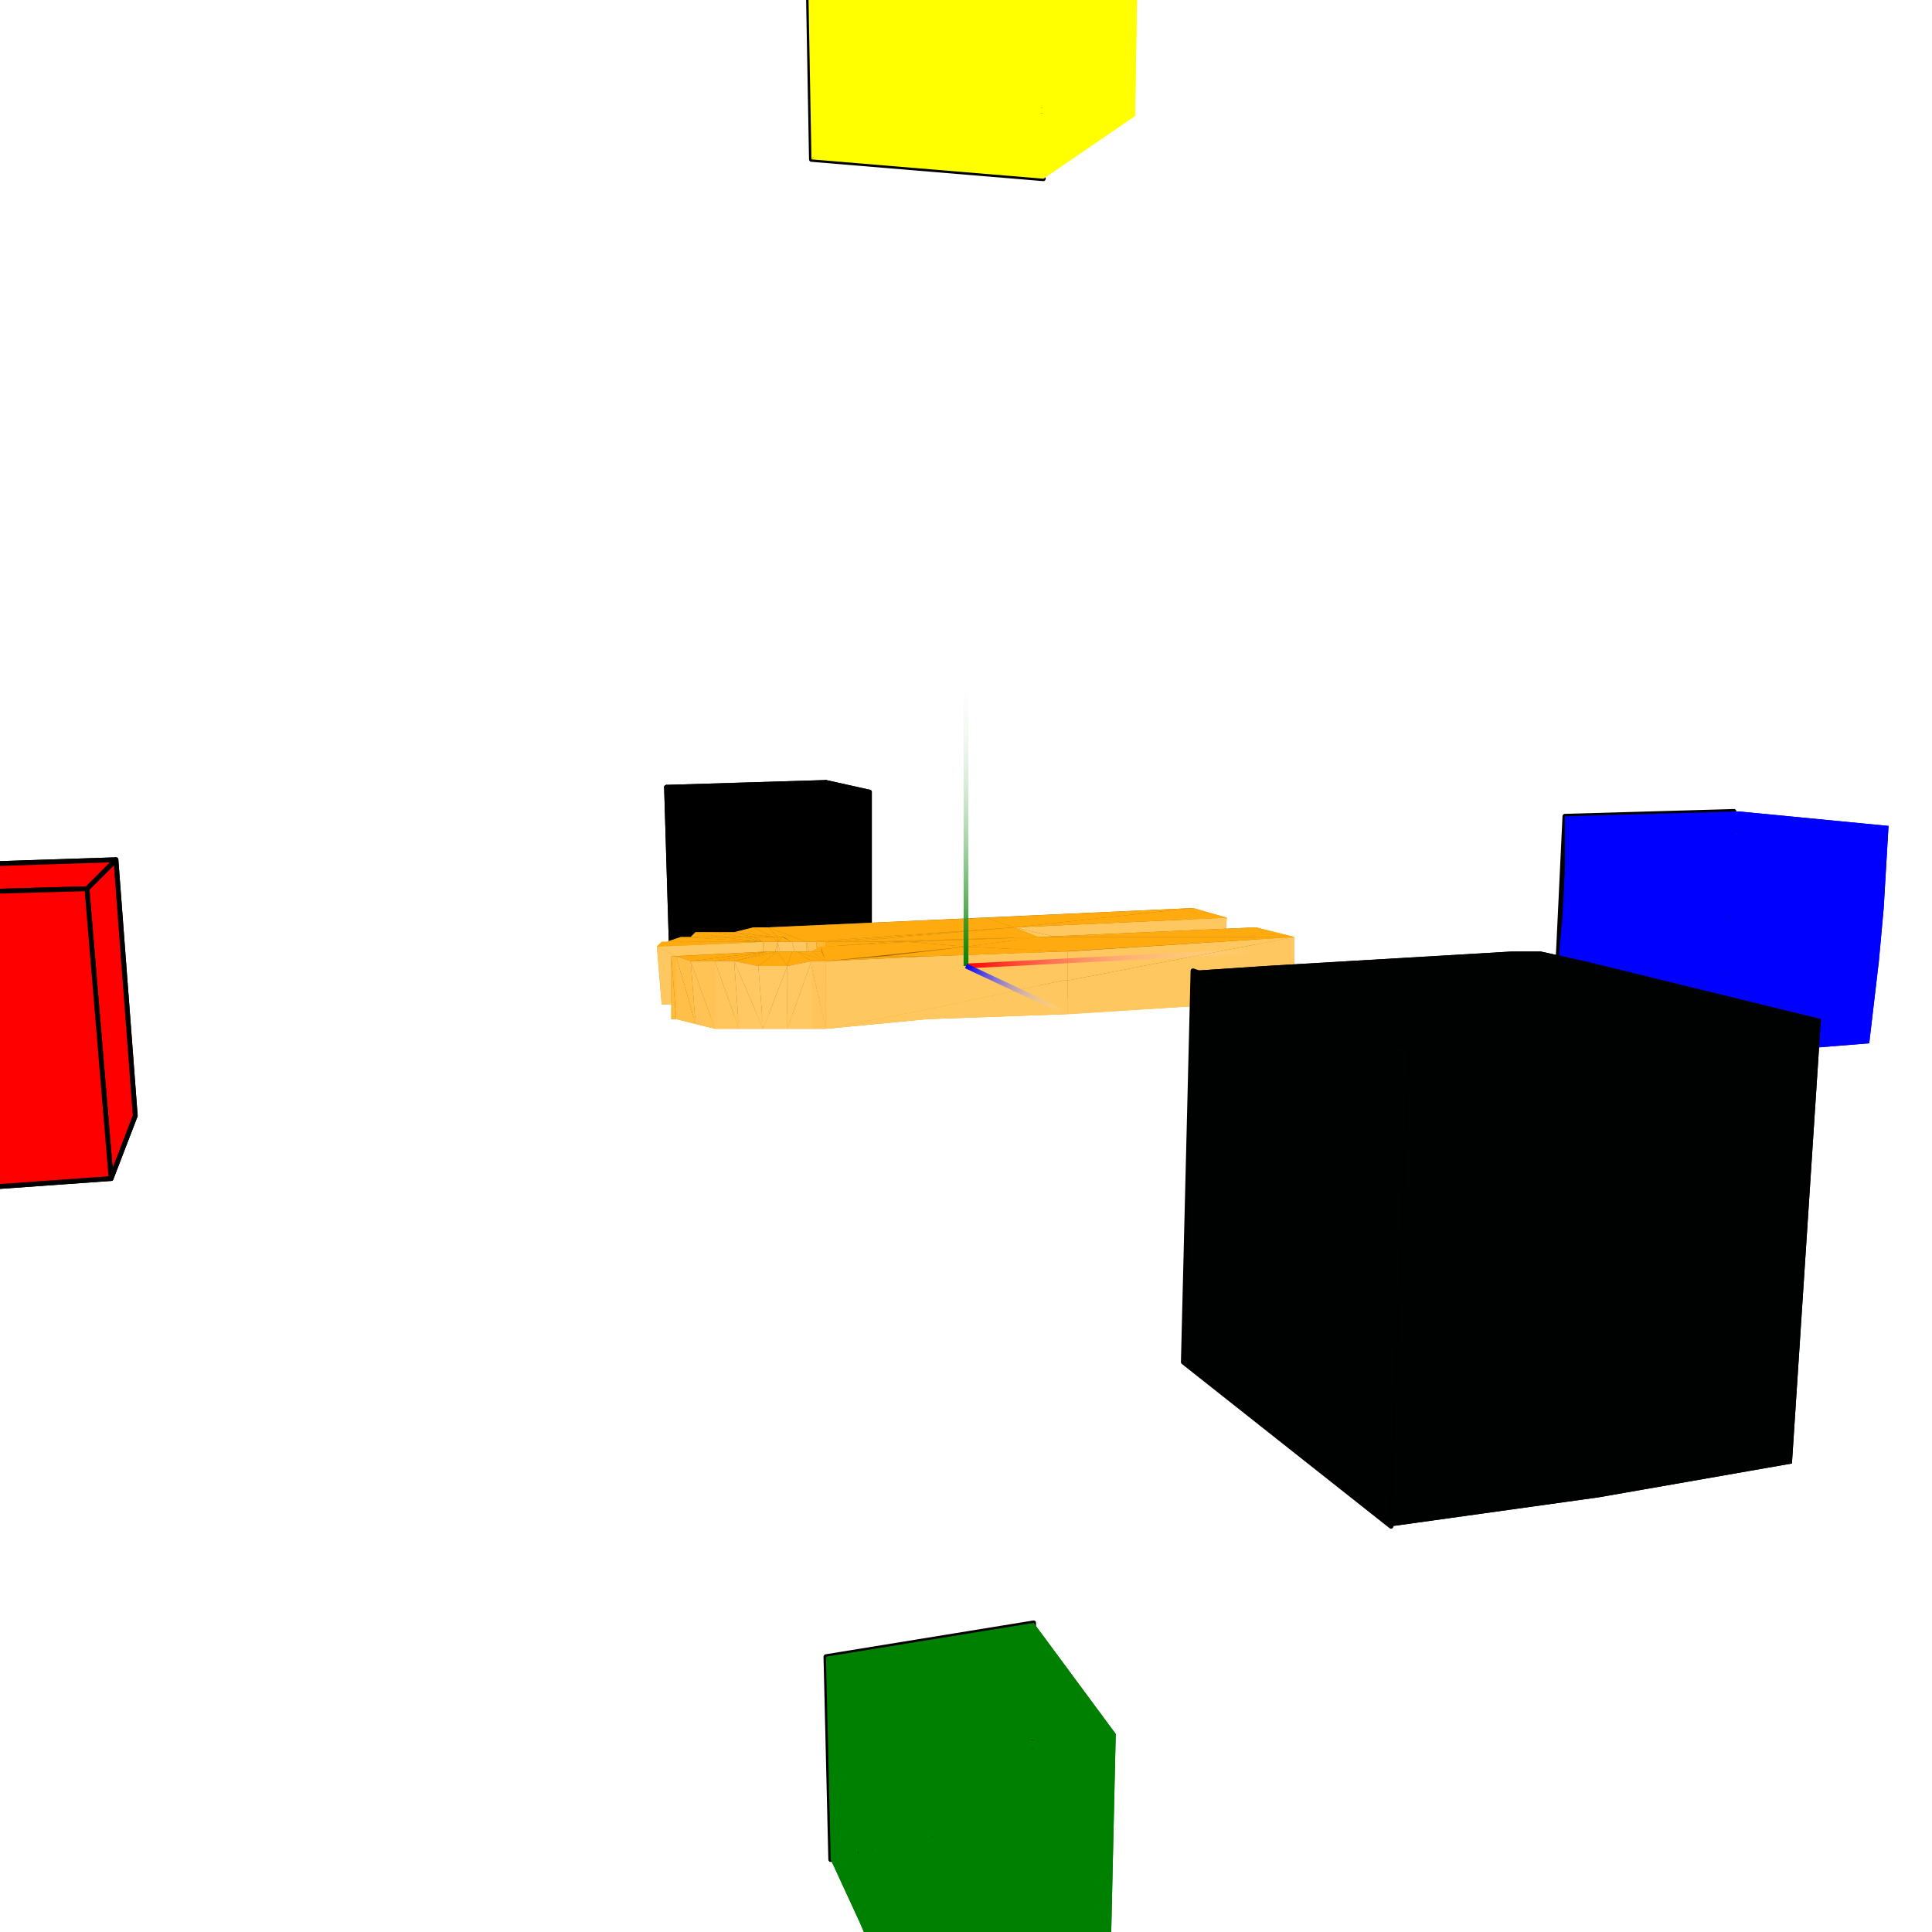
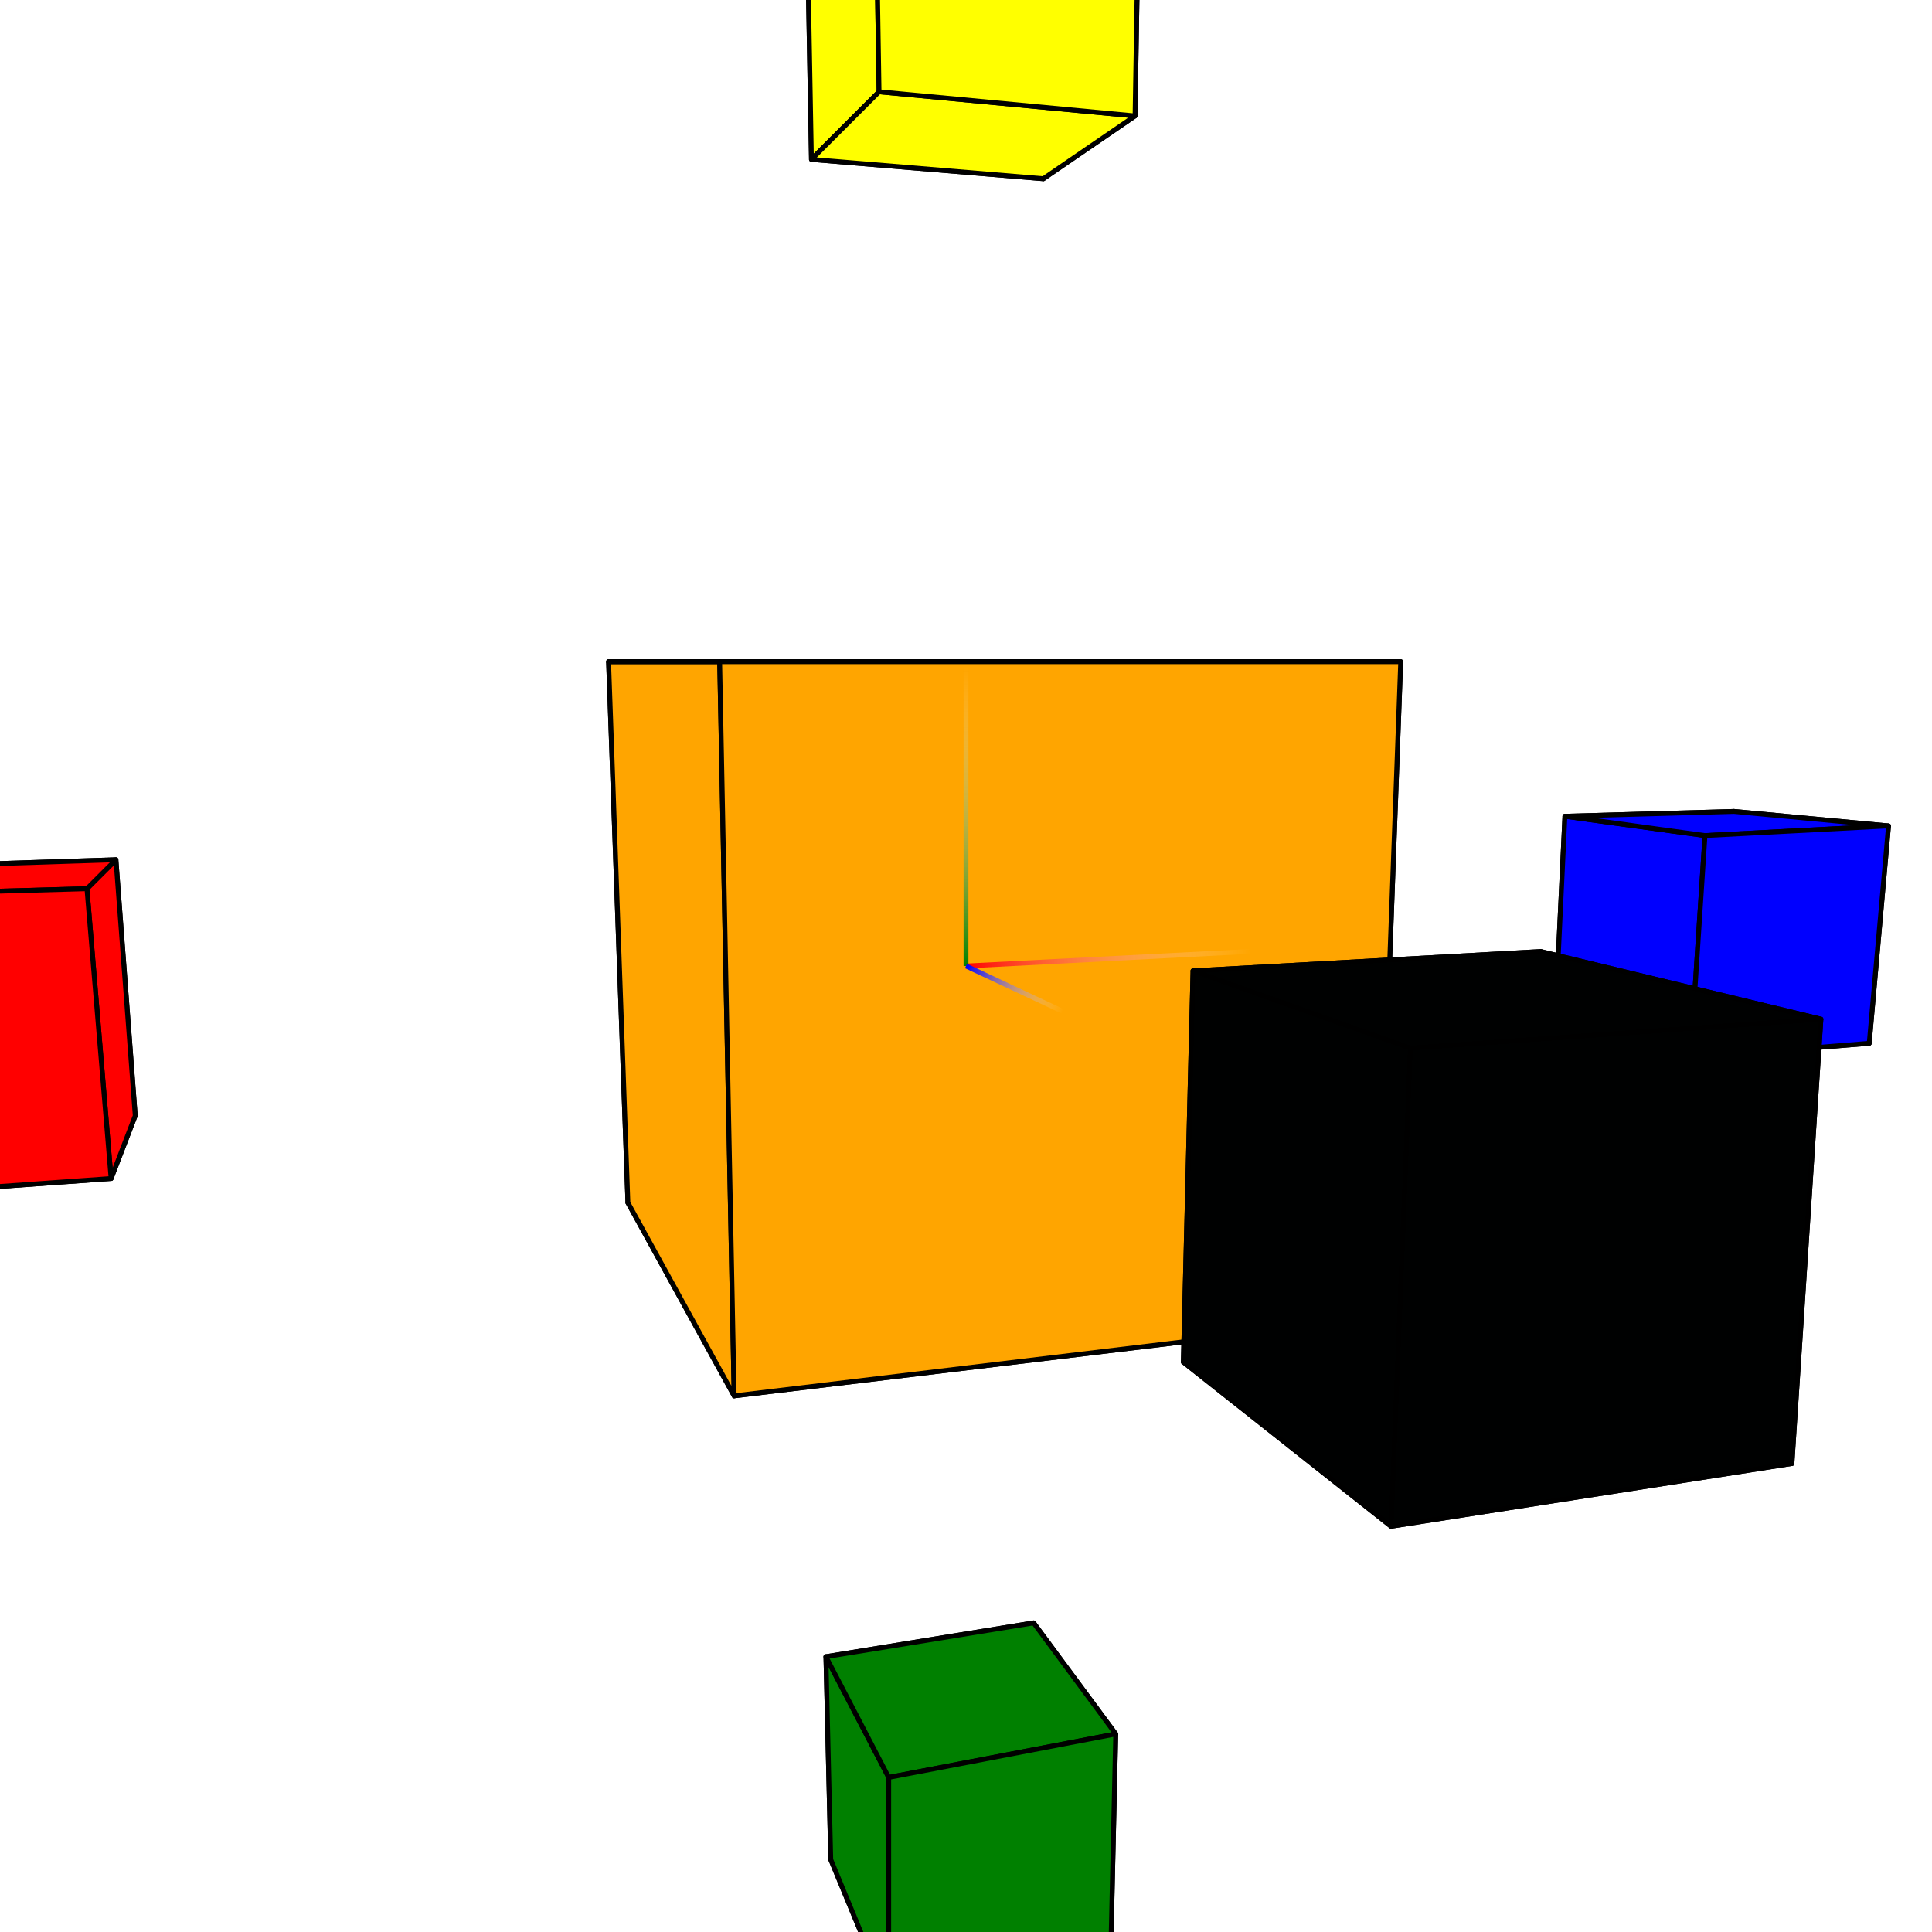
<svg xmlns="http://www.w3.org/2000/svg" width="400" height="400" viewBox="-200 -200 400 400">
-   <rect x="-200" y="-200" width="400" height="400" fill="white" />
+   <rect x="-200" y="-200" width="400" height="400" fill="rgba(255,255,255,1)" />
  <g stroke="#000" stroke-width="1" stroke-linecap="round" stroke-linejoin="round">
    <polygon fill="rgba(1,0,1,1)" points="-61,-4 -28,-5 -29,-38 -62,-37" />
    <polygon fill="rgba(1,0,1,1)" points="-61,-4 -28,-5 -20,0 -55,1" />
    <polygon fill="rgba(1,0,1,1)" points="-28,-5 -29,-38 -20,-36 -20,0" />
    <polygon fill="rgba(1,0,1,1)" points="-61,-4 -62,-37 -56,-35 -55,1" />
    <polygon fill="rgba(1,0,1,1)" points="-62,-37 -29,-38 -20,-36 -56,-35" />
    <polygon fill="rgba(1,0,1,1)" points="-55,1 -56,-35 -20,-36 -20,0" />
-     <polygon fill="yellow" points="-32,-167 16,-163 16,-216 -33,-222" />
-     <polygon fill="green" points="-28,185 14,176 14,136 -29,143" />
-     <polygon fill="blue" points="122,11 157,8 159,-32 124,-31" />
-     <polygon fill="green" stroke="none" points="-28,185 14,176 14,177 -28,185" />
-     <polygon fill="green" stroke="none" points="14,176 14,136 14,136 14,177" />
-     <polygon fill="green" stroke="none" points="-28,185 -29,143 -29,143 -28,185" />
-     <polygon fill="green" stroke="none" points="-29,143 14,136 14,136 -29,143" />
-     <polygon fill="blue" stroke="none" points="122,11 157,8 157,9 122,11" />
-     <polygon fill="blue" stroke="none" points="157,8 159,-32 160,-32 157,9" />
-     <polygon fill="blue" stroke="none" points="122,11 124,-31 124,-31 122,11" />
-     <polygon fill="blue" stroke="none" points="124,-31 159,-32 160,-32 124,-31" />
-     <polygon fill="yellow" stroke="none" points="-33,-222 16,-216 16,-216 -33,-222" />
-     <polygon fill="yellow" stroke="none" points="16,-163 16,-216 16,-216 16,-163" />
-     <polygon fill="yellow" stroke="none" points="-32,-167 -33,-222 -33,-222 -32,-167" />
-     <polygon fill="yellow" stroke="none" points="-32,-167 16,-163 16,-163 -32,-167" />
-     <polygon fill="rgba(159,103,0,1)" stroke="none" points="47,-12 46,-1 -41,-8" />
-     <polygon fill="rgba(159,103,0,1)" stroke="none" points="-41,-8 46,-1 -41,4" />
-     <polygon fill="green" stroke="none" points="14,177 30,203 19,206 -22,198 -28,185" />
-     <polygon fill="green" stroke="none" points="14,136 31,159 30,203 14,177" />
-     <polygon fill="green" stroke="none" points="-29,143 -23,155 -22,198 -28,185" />
-     <polygon fill="green" stroke="none" points="14,136 31,159 19,161 -23,155 -29,143" />
-     <polygon fill="blue" stroke="none" points="157,9 187,16 150,19 122,11" />
-     <polygon fill="blue" stroke="none" points="189,-1 187,16 157,9 158,-7" />
-     <polygon fill="blue" stroke="none" points="151,2 150,19 122,11 123,-5" />
-     <polygon fill="blue" stroke="none" points="150,19 151,2 189,-1 187,16" />
-     <polygon fill="green" stroke="none" points="19,161 31,159 30,203 19,206" />
-     <polygon fill="rgba(239,155,0,1)" stroke="none" points="-21,8 15,7 -16,8" />
-     <polygon fill="blue" stroke="none" points="190,-12 189,-1 158,-7 159,-17" />
-     <polygon fill="blue" stroke="none" points="152,-10 151,2 123,-5 124,-15" />
-     <polygon fill="blue" stroke="none" points="151,2 152,-10 190,-12 189,-1" />
-     <polygon fill="rgba(223,144,0,1)" stroke="none" points="68,7 60,4 60,-8" />
-     <polygon fill="rgba(223,144,0,1)" stroke="none" points="68,7 60,-8 68,-6" />
-     <polygon fill="rgba(239,155,0,1)" stroke="none" points="10,4 -41,4 46,-1" />
-     <polygon fill="rgba(223,144,0,1)" stroke="none" points="54,-10 53,2 46,-1" />
-     <polygon fill="rgba(223,144,0,1)" stroke="none" points="54,-10 46,-1 47,-12" />
-     <polygon fill="rgba(239,155,0,1)" stroke="none" points="68,7 20,10 0,9 15,7" />
-     <polygon fill="rgba(239,155,0,1)" stroke="none" points="60,4 68,7 15,7" />
-     <polygon fill="rgba(239,155,0,1)" stroke="none" points="15,7 -21,8 -25,7 10,4" />
-     <polygon fill="rgba(239,155,0,1)" stroke="none" points="53,2 10,4 46,-1" />
-     <polygon fill="rgba(255,171,16,1)" stroke="none" points="47,-12 4,-10 10,-8 10,-8" />
-     <polygon fill="rgba(255,199,96,1)" stroke="none" points="53,2 10,-8 10,4" />
-     <polygon fill="rgba(255,199,96,1)" stroke="none" points="53,2 54,-10 10,-8" />
-     <polygon fill="rgba(159,103,0,1)" stroke="none" points="15,7 15,-6 60,-8" />
-     <polygon fill="rgba(159,103,0,1)" stroke="none" points="15,7 60,-8 60,4" />
-     <polygon fill="rgba(255,199,96,1)" stroke="none" points="21,3 68,-6 21,-3" />
-     <polygon fill="rgba(255,199,96,1)" stroke="none" points="68,7 68,-6 21,3 21,10" />
-     <polygon fill="rgba(223,144,0,1)" stroke="none" points="10,4 10,-8 15,-6" />
-     <polygon fill="rgba(223,144,0,1)" stroke="none" points="10,4 15,-6 15,7" />
-     <polygon fill="rgba(239,155,0,1)" stroke="none" points="0,9 15,7 0,9" />
-     <polygon fill="rgba(239,155,0,1)" stroke="none" points="-16,8 15,7 -12,8" />
-     <polygon fill="rgba(239,155,0,1)" stroke="none" points="15,7 0,9 -12,8" />
-     <polygon fill="rgba(239,155,0,1)" stroke="none" points="-33,7 10,4 -29,7" />
-     <polygon fill="rgba(239,155,0,1)" stroke="none" points="-29,7 10,4 -25,7" />
-     <polygon fill="rgba(239,155,0,1)" stroke="none" points="-36,7 -41,4 -33,7" />
-     <polygon fill="rgba(239,155,0,1)" stroke="none" points="-36,7 -37,7 -41,4" />
-     <polygon fill="rgba(239,155,0,1)" stroke="none" points="10,4 -33,7 -41,4" />
-     <polygon fill="rgba(239,155,0,1)" stroke="none" points="-41,4 10,4 -41,4" />
-     <polygon fill="rgba(255,171,16,1)" stroke="none" points="4,-10 -41,-8 10,-8 10,-8" />
-     <polygon fill="rgba(255,171,16,1)" stroke="none" points="-41,-8 -33,-5 10,-8" />
-     <polygon fill="rgba(255,171,16,1)" stroke="none" points="15,-6 10,-8 -25,-5 -21,-5" />
-     <polygon fill="rgba(255,171,16,1)" stroke="none" points="-33,-5 -29,-5 10,-8 -33,-5" />
-     <polygon fill="rgba(255,199,96,1)" stroke="none" points="20,3 21,3 21,-3 20,-3" />
-     <polygon fill="rgba(255,199,96,1)" stroke="none" points="21,3 20,3 20,10 21,10" />
-     <polygon fill="rgba(255,171,16,1)" stroke="none" points="-36,-5 -41,-8 -37,-6" />
-     <polygon fill="rgba(255,171,16,1)" stroke="none" points="-25,-5 10,-8 -29,-5" />
-     <polygon fill="rgba(255,176,32,1)" stroke="none" points="-41,4 -41,-8 -41,4" />
-     <polygon fill="rgba(255,176,32,1)" stroke="none" points="-41,4 -41,-8 -41,-8" />
-     <polygon fill="rgba(157,101,0,1)" stroke="none" points="-43,4 -44,-8 -41,-8" />
-     <polygon fill="rgba(157,101,0,1)" stroke="none" points="-43,4 -41,-8 -41,4" />
-     <polygon fill="rgba(163,105,0,1)" stroke="none" points="-44,-8 -43,4 -48,5" />
-     <polygon fill="rgba(163,105,0,1)" stroke="none" points="-44,-8 -48,5 -48,-7" />
-     <polygon fill="rgba(173,112,0,1)" stroke="none" points="-48,5 -52,5 -48,-7" />
-     <polygon fill="rgba(173,112,0,1)" stroke="none" points="-48,-7 -52,5 -52,-7" />
-     <polygon fill="rgba(239,155,0,1)" stroke="none" points="-51,6 -56,6 -51,6" />
-     <polygon fill="rgba(186,120,0,1)" stroke="none" points="-52,5 -56,6 -56,-7" />
-     <polygon fill="rgba(186,120,0,1)" stroke="none" points="-52,5 -56,-7 -52,-7" />
-     <polygon fill="rgba(201,130,0,1)" stroke="none" points="-56,6 -57,6 -57,1" />
-     <polygon fill="rgba(201,130,0,1)" stroke="none" points="-56,6 -57,1 -57,-6 -56,-7" />
-     <polygon fill="rgba(239,155,0,1)" stroke="none" points="-44,7 -48,5 -40,7" />
-     <polygon fill="rgba(239,155,0,1)" stroke="none" points="-52,5 -48,5 -44,7 -46,6" />
-     <polygon fill="rgba(239,155,0,1)" stroke="none" points="-48,5 -43,4 -39,7 -40,7" />
-     <polygon fill="rgba(239,155,0,1)" stroke="none" points="-43,4 -41,4 -39,7 -39,7" />
-     <polygon fill="rgba(239,155,0,1)" stroke="none" points="-37,7 -39,7 -41,4" />
-     <polygon fill="rgba(239,155,0,1)" stroke="none" points="-56,6 -51,6 -57,6" />
-     <polygon fill="rgba(239,155,0,1)" stroke="none" points="-52,5 -46,6 -51,6 -56,6" />
-     <polygon fill="rgba(255,171,16,1)" stroke="none" points="-51,-6 -56,-7 -57,-6" />
-     <polygon fill="rgba(255,171,16,1)" stroke="none" points="-48,-7 -40,-6 -40,-6 -44,-8" />
-     <polygon fill="rgba(255,171,16,1)" stroke="none" points="-41,-8 -44,-8 -40,-6 -39,-6" />
-     <polygon fill="rgba(255,171,16,1)" stroke="none" points="-41,-8 -39,-6 -37,-6" />
-     <polygon fill="rgba(255,171,16,1)" stroke="none" points="-48,-7 -52,-7 -46,-6 -44,-6" />
-     <polygon fill="rgba(255,171,16,1)" stroke="none" points="-52,-7 -56,-7 -51,-6 -46,-6" />
-     <polygon fill="rgba(255,171,16,1)" stroke="none" points="-51,-6 -56,-7 -51,-6" />
-     <polygon fill="rgba(255,171,16,1)" stroke="none" points="-40,-6 -48,-7 -44,-6" />
-     <polygon fill="rgba(255,171,16,1)" stroke="none" points="-33,-5 -41,-8 -36,-5" />
-     <polygon fill="rgba(255,171,16,1)" stroke="none" points="-41,-8 10,-8 -41,-8" />
-     <polygon fill="rgba(255,171,16,1)" stroke="none" points="-16,-5 15,-6 -21,-5" />
-     <polygon fill="rgba(255,171,16,1)" stroke="none" points="-12,-5 15,-6 -16,-5" />
-     <polygon fill="rgba(255,171,16,1)" stroke="none" points="68,-6 15,-6 0,-4 20,-3" />
-     <polygon fill="rgba(255,171,16,1)" stroke="none" points="0,-4 15,-6 0,-4" />
-     <polygon fill="rgba(255,171,16,1)" stroke="none" points="0,-4 15,-6 -12,-5" />
-     <polygon fill="rgba(255,171,16,1)" stroke="none" points="54,-10 47,-12 10,-8" />
-     <polygon fill="rgba(255,171,16,1)" stroke="none" points="68,-6 60,-8 15,-6" />
-     <polygon fill="blue" stroke="none" points="160,-32 191,-29 190,-12 159,-17" />
-     <polygon fill="blue" stroke="none" points="124,-31 153,-27 152,-10 124,-15" />
-     <polygon fill="blue" stroke="none" points="160,-32 191,-29 153,-27 124,-31" />
-     <polygon fill="yellow" stroke="none" points="16,-216 36,-236 23,-238 -26,-232 -33,-222" />
-     <polygon fill="yellow" stroke="none" points="16,-216 36,-236 35,-176 16,-163" />
-     <polygon fill="yellow" stroke="none" points="-33,-222 -26,-232 -26,-174 -32,-167" />
-     <polygon fill="yellow" stroke="none" points="16,-163 35,-176 22,-177 -26,-174 -32,-167" />
-     <polygon fill="blue" stroke="none" points="152,-10 153,-27 191,-29 190,-12" />
-     <polygon fill="yellow" stroke="none" points="23,-238 36,-236 35,-176 22,-177" />
-     <polygon fill="rgba(255,199,97,1)" stroke="none" points="-36,-5 -33,7 -33,-5" />
-     <polygon fill="rgba(255,199,97,1)" stroke="none" points="-36,-5 -36,7 -33,7" />
-     <polygon fill="rgba(239,155,0,1)" stroke="none" points="-42,7 -51,6 -51,6 -42,7" />
-     <polygon fill="rgba(201,130,0,1)" stroke="none" points="-57,6 -59,6 -59,-6 -57,1" />
-     <polygon fill="rgba(201,130,0,1)" stroke="none" points="-57,1 -59,-6 -57,-6" />
-     <polygon fill="rgba(219,142,0,1)" stroke="none" points="-61,7 -62,-5 -59,-6" />
-     <polygon fill="rgba(219,142,0,1)" stroke="none" points="-61,7 -59,-6 -59,6" />
-     <polygon fill="rgba(238,154,0,1)" stroke="none" points="-63,8 -63,-5 -62,-5" />
-     <polygon fill="rgba(238,154,0,1)" stroke="none" points="-63,8 -62,-5 -61,7" />
-     <polygon fill="rgba(255,166,3,1)" stroke="none" points="-63,8 -63,8 -63,-5" />
-     <polygon fill="rgba(255,166,3,1)" stroke="none" points="-64,-4 -63,-5 -63,8" />
-     <polygon fill="rgba(239,155,0,1)" stroke="none" points="-63,8 -63,8 -42,7 -42,7" />
-     <polygon fill="rgba(239,155,0,1)" stroke="none" points="-39,7 -42,7 -44,7 -40,7" />
-     <polygon fill="rgba(239,155,0,1)" stroke="none" points="-44,7 -42,7 -46,6" />
-     <polygon fill="rgba(239,155,0,1)" stroke="none" points="-39,7 -39,7 -40,7" />
-     <polygon fill="rgba(239,155,0,1)" stroke="none" points="-39,7 -39,7 -39,7" />
-     <polygon fill="rgba(239,155,0,1)" stroke="none" points="-39,7 -39,7 -39,7 -37,7" />
-     <polygon fill="rgba(239,155,0,1)" stroke="none" points="-63,8 -61,7 -42,7 -42,7" />
-     <polygon fill="rgba(239,155,0,1)" stroke="none" points="-59,6 -42,7 -42,7 -61,7" />
-     <polygon fill="rgba(239,155,0,1)" stroke="none" points="-51,6 -42,7 -42,7 -59,6 -57,6" />
-     <polygon fill="rgba(239,155,0,1)" stroke="none" points="-46,6 -42,7 -51,6" />
-     <polygon fill="rgba(255,196,88,1)" stroke="none" points="-42,7 -39,7 -39,-5" />
-     <polygon fill="rgba(255,171,16,1)" stroke="none" points="-62,-5 -42,-5 -42,-5 -59,-6" />
-     <polygon fill="rgba(255,171,16,1)" stroke="none" points="-59,-6 -42,-5 -42,-5 -51,-6 -57,-6" />
-     <polygon fill="rgba(255,171,16,1)" stroke="none" points="-64,-4 -42,-5 -42,-5 -63,-5" />
-     <polygon fill="rgba(255,171,16,1)" stroke="none" points="-40,-6 -39,-5 -40,-6" />
-     <polygon fill="rgba(255,171,16,1)" stroke="none" points="-40,-6 -39,-5 -39,-6" />
-     <polygon fill="rgba(255,171,16,1)" stroke="none" points="-38,-6 -39,-6 -39,-5 -39,-5" />
-     <polygon fill="rgba(255,171,16,1)" stroke="none" points="-46,-6 -42,-5 -44,-6" />
-     <polygon fill="rgba(255,171,16,1)" stroke="none" points="-51,-6 -42,-5 -46,-6" />
-     <polygon fill="rgba(255,171,16,1)" stroke="none" points="-42,-5 -51,-6 -51,-6 -42,-5" />
-     <polygon fill="rgba(255,171,16,1)" stroke="none" points="-63,-5 -42,-5 -42,-5 -62,-5" />
-     <polygon fill="rgba(255,199,96,1)" stroke="none" points="-64,-4 -63,8 -42,7 -42,7" />
-     <polygon fill="rgba(255,171,16,1)" stroke="none" points="-39,-5 -40,-6 -44,-6 -42,-5" />
-     <polygon fill="rgba(255,199,96,1)" stroke="none" points="-64,-4 -42,7 -42,-5" />
-     <polygon fill="rgba(255,196,88,1)" stroke="none" points="-42,-5 -42,7 -39,-5" />
-     <polygon fill="rgba(239,155,0,1)" stroke="none" points="-42,7 -42,7 -42,7" />
-     <polygon fill="rgba(239,155,0,1)" stroke="none" points="-42,7 -42,7 -42,7" />
-     <polygon fill="rgba(239,155,0,1)" stroke="none" points="-42,7 -42,7 -42,7" />
-     <polygon fill="rgba(239,155,0,1)" stroke="none" points="-42,7 -42,7 -42,7" />
-     <polygon fill="rgba(239,155,0,1)" stroke="none" points="-42,7 -42,7 -42,7" />
-     <polygon fill="rgba(255,171,16,1)" stroke="none" points="-42,-5 -42,-5 -42,-5" />
-     <polygon fill="rgba(255,171,16,1)" stroke="none" points="-42,-5 -42,-5 -42,-5" />
-     <polygon fill="rgba(255,171,16,1)" stroke="none" points="-42,-5 -42,-5 -42,-5" />
-     <polygon fill="rgba(255,171,16,1)" stroke="none" points="-42,-5 -42,-5 -42,-5" />
-     <polygon fill="rgba(255,171,16,1)" stroke="none" points="-42,-5 -42,-5 -42,-5" />
-     <polygon fill="rgba(255,199,96,1)" stroke="none" points="-42,7 -42,7 -42,7" />
-     <polygon fill="rgba(255,199,96,1)" stroke="none" points="-42,7 -42,7 -42,-5 -42,-5" />
-     <polygon fill="rgba(255,187,62,1)" stroke="none" points="-42,-5 -42,7 -42,-5" />
-     <polygon fill="rgba(255,187,62,1)" stroke="none" points="-42,-5 -42,7 -42,7" />
-     <polygon fill="green" stroke="none" points="-19,205 -22,198 4,203" />
-     <polygon fill="green" stroke="none" points="-23,155 -20,161 -19,205 -22,198" />
-     <polygon fill="green" stroke="none" points="-20,161 -23,155 4,159" />
-     <polygon fill="rgba(239,155,0,1)" stroke="none" points="-29,8 -29,8 -21,8 -16,8" />
-     <polygon fill="rgba(239,155,0,1)" stroke="none" points="-36,7 -39,7 -39,7 -37,7" />
-     <polygon fill="rgba(255,200,100,1)" stroke="none" points="-36,-5 -39,-5 -36,7" />
-     <polygon fill="rgba(255,200,100,1)" stroke="none" points="-39,7 -36,7 -39,-5" />
-     <polygon fill="rgba(239,155,0,1)" stroke="none" points="-3,9 0,9 4,9" />
-     <polygon fill="rgba(239,155,0,1)" stroke="none" points="-21,8 -29,8 -25,7" />
-     <polygon fill="rgba(239,155,0,1)" stroke="none" points="-3,9 0,9 0,9 -3,9" />
-     <polygon fill="rgba(239,155,0,1)" stroke="none" points="-29,8 -16,8 -12,8 -30,9" />
-     <polygon fill="rgba(239,155,0,1)" stroke="none" points="0,9 -3,9 -30,10 -30,9 -12,8" />
-     <polygon fill="rgba(239,155,0,1)" stroke="none" points="-33,7 -29,7 -30,7" />
-     <polygon fill="rgba(239,155,0,1)" stroke="none" points="-30,7 -29,7 -25,7 -29,8" />
-     <polygon fill="rgba(239,155,0,1)" stroke="none" points="-32,9 -32,10 -35,10 -35,10" />
-     <polygon fill="rgba(239,155,0,1)" stroke="none" points="-32,9 -30,9 -30,10 -32,10" />
-     <polygon fill="rgba(255,169,13,1)" stroke="none" points="-29,-5 -29,8 -29,-4" />
-     <polygon fill="rgba(255,169,13,1)" stroke="none" points="-29,-5 -29,8 -29,8" />
-     <polygon fill="rgba(255,183,50,1)" stroke="none" points="-31,-5 -29,8 -29,-5" />
-     <polygon fill="rgba(255,183,50,1)" stroke="none" points="-31,-5 -30,7 -29,8" />
-     <polygon fill="rgba(255,193,80,1)" stroke="none" points="-33,-5 -30,7 -31,-5" />
-     <polygon fill="rgba(255,193,80,1)" stroke="none" points="-33,-5 -33,7 -30,7" />
-     <polygon fill="rgba(228,148,0,1)" stroke="none" points="-29,-4 -29,8 -30,9" />
-     <polygon fill="rgba(228,148,0,1)" stroke="none" points="-29,-4 -30,9 -30,-4" />
-     <polygon fill="rgba(193,125,0,1)" stroke="none" points="-30,-4 -30,9 -32,9" />
-     <polygon fill="rgba(193,125,0,1)" stroke="none" points="-30,-4 -32,9 -32,-3" />
-     <polygon fill="rgba(167,108,0,1)" stroke="none" points="-32,-3 -32,9 -35,10" />
-     <polygon fill="rgba(167,108,0,1)" stroke="none" points="-32,-3 -35,10 -35,-3" />
-     <polygon fill="rgba(255,171,16,1)" stroke="none" points="-25,-5 -29,-5 -21,-5" />
-     <polygon fill="rgba(255,171,16,1)" stroke="none" points="-33,-5 -31,-5 -29,-5 -33,-5" />
-     <polygon fill="rgba(255,171,16,1)" stroke="none" points="-36,-5 -38,-6 -39,-5 -39,-5" />
-     <polygon fill="rgba(255,171,16,1)" stroke="none" points="-31,-5 -29,-5 -25,-5 -29,-5" />
-     <polygon fill="rgba(255,171,16,1)" stroke="none" points="-29,-5 -29,-4 -16,-5 -21,-5" />
-     <polygon fill="rgba(255,171,16,1)" stroke="none" points="-32,-3 -32,-3 -30,-3 -30,-4" />
-     <polygon fill="rgba(255,171,16,1)" stroke="none" points="-29,-4 -30,-4 -12,-5 -16,-5" />
-     <polygon fill="rgba(155,100,0,1)" stroke="none" points="-39,10 -39,-3 -35,-3" />
-     <polygon fill="rgba(239,155,0,1)" stroke="none" points="-39,10 -39,10 -35,10 -35,10" />
-     <polygon fill="green" stroke="none" points="19,206 -7,212 -17,210 -19,205 4,203" />
-     <polygon fill="green" stroke="none" points="-20,161 -18,165 -17,210 -19,205" />
-     <polygon fill="green" stroke="none" points="19,161 -7,166 -18,165 -20,161 4,159" />
-     <polygon fill="green" stroke="none" points="-7,166 19,161 19,206 -7,212" />
-     <polygon fill="rgba(239,155,0,1)" stroke="none" points="20,10 -8,11 -17,11 -3,9 4,9" />
-     <polygon fill="rgba(239,155,0,1)" stroke="none" points="-17,11 -3,9 -3,9 -17,11" />
-     <polygon fill="rgba(239,155,0,1)" stroke="none" points="-3,9 -17,11 -30,10 -30,10" />
-     <polygon fill="rgba(239,155,0,1)" stroke="none" points="-32,10 -32,10 -35,10 -35,10 -35,10" />
-     <polygon fill="rgba(239,155,0,1)" stroke="none" points="-30,10 -30,10 -32,10 -32,10" />
-     <polygon fill="rgba(239,155,0,1)" stroke="none" points="-35,10 -35,10 -35,10" />
-     <polygon fill="rgba(239,155,0,1)" stroke="none" points="-35,10 -35,10 -35,10" />
-     <polygon fill="rgba(155,100,0,1)" stroke="none" points="-35,-3 -35,10 -39,10" />
-     <polygon fill="rgba(255,199,96,1)" stroke="none" points="-8,9 20,3 20,-3 -8,-2" />
-     <polygon fill="rgba(255,199,96,1)" stroke="none" points="20,3 -8,9 -8,11 20,10" />
-     <polygon fill="rgba(255,171,16,1)" stroke="none" points="-35,-3 -35,-3 -36,-3" />
-     <polygon fill="rgba(255,171,16,1)" stroke="none" points="-32,-3 -32,-3 -30,-3 -30,-3" />
-     <polygon fill="rgba(255,171,16,1)" stroke="none" points="0,-4 -17,-2 -8,-2 20,-3" />
-     <polygon fill="rgba(255,171,16,1)" stroke="none" points="-17,-2 0,-4 0,-4 -17,-2" />
-     <polygon fill="rgba(255,171,16,1)" stroke="none" points="-32,-3 -35,-3 -35,-3 -32,-3" />
-     <polygon fill="rgba(255,171,16,1)" stroke="none" points="-35,-3 -35,-3 -35,-3" />
-     <polygon fill="rgba(255,171,16,1)" stroke="none" points="-35,-3 -39,-3 -36,-3" />
-     <polygon fill="rgba(158,102,0,1)" stroke="none" points="-39,-3 -39,10 -41,10" />
-     <polygon fill="rgba(158,102,0,1)" stroke="none" points="-39,-3 -41,10 -41,-3" />
-     <polygon fill="rgba(159,103,0,1)" stroke="none" points="-41,10 -61,11 -41,-3" />
-     <polygon fill="rgba(159,103,0,1)" stroke="none" points="-61,-2 -41,-3 -61,11" />
-     <polygon fill="green" stroke="none" points="-7,212 -16,214 -17,210" />
-     <polygon fill="green" stroke="none" points="-18,165 -16,168 -16,214 -17,210" />
-     <polygon fill="green" stroke="none" points="-7,166 -16,168 -18,165" />
-     <polygon fill="green" stroke="none" points="-16,214 -16,168 -7,166 -7,212" />
-     <polygon fill="rgba(239,155,0,1)" stroke="none" points="-42,13 -47,13 -39,10" />
-     <polygon fill="rgba(239,155,0,1)" stroke="none" points="-42,13 -39,10 -37,13" />
-     <polygon fill="rgba(239,155,0,1)" stroke="none" points="-39,10 -39,10 -35,10 -37,13" />
-     <polygon fill="rgba(239,155,0,1)" stroke="none" points="-41,10 -39,10 -47,13" />
-     <polygon fill="rgba(239,155,0,1)" stroke="none" points="-52,13 -41,10 -47,13" />
-     <polygon fill="rgba(239,155,0,1)" stroke="none" points="-52,13 -56,12 -41,10" />
-     <polygon fill="rgba(239,155,0,1)" stroke="none" points="-60,11 -41,10 -56,12" />
-     <polygon fill="rgba(239,155,0,1)" stroke="none" points="-61,11 -41,10 -60,11" />
-     <polygon fill="rgba(239,155,0,1)" stroke="none" points="-8,11 -29,13 -17,11" />
-     <polygon fill="rgba(239,155,0,1)" stroke="none" points="-29,13 -17,11 -17,11 -29,13" />
-     <polygon fill="rgba(239,155,0,1)" stroke="none" points="-17,11 -29,13 -30,10" />
-     <polygon fill="rgba(239,155,0,1)" stroke="none" points="-32,10 -29,13 -35,10" />
-     <polygon fill="rgba(239,155,0,1)" stroke="none" points="-30,10 -29,13 -32,10" />
-     <polygon fill="rgba(239,155,0,1)" stroke="none" points="-29,13 -32,13 -35,10 -35,10" />
-     <polygon fill="rgba(239,155,0,1)" stroke="none" points="-37,13 -35,10 -35,10 -32,13" />
-     <polygon fill="rgba(255,176,32,1)" stroke="none" points="-29,13 -29,-1 -29,13" />
-     <polygon fill="rgba(255,176,32,1)" stroke="none" points="-29,13 -29,-1 -29,-1" />
-     <polygon fill="rgba(255,197,92,1)" stroke="none" points="-32,0 -29,13 -29,-1 -32,-1" />
-     <polygon fill="rgba(255,197,92,1)" stroke="none" points="-29,13 -32,0 -32,13" />
-     <polygon fill="rgba(255,199,96,1)" stroke="none" points="-29,-1 -29,13 -8,9 -8,-2" />
-     <polygon fill="rgba(255,199,96,1)" stroke="none" points="-8,9 -29,13 -8,11" />
-     <polygon fill="rgba(255,197,92,1)" stroke="none" points="-32,-1 -32,0 -32,-1" />
-     <polygon fill="rgba(255,197,92,1)" stroke="none" points="-32,0 -32,-1 -32,13 -32,13" />
-     <polygon fill="rgba(255,200,98,1)" stroke="none" points="-32,13 -32,-1 -37,13" />
-     <polygon fill="rgba(255,171,16,1)" stroke="none" points="-43,0 -39,-3 -48,-1" />
-     <polygon fill="rgba(255,171,16,1)" stroke="none" points="-41,-3 -52,-1 -48,-1" />
-     <polygon fill="rgba(255,171,16,1)" stroke="none" points="-41,-3 -57,-1 -52,-1" />
-     <polygon fill="rgba(255,171,16,1)" stroke="none" points="-41,-3 -60,-2 -57,-1" />
-     <polygon fill="rgba(255,171,16,1)" stroke="none" points="-41,-3 -61,-2 -60,-2" />
-     <polygon fill="rgba(255,171,16,1)" stroke="none" points="-32,-1 -35,-3 -36,-3 -37,0" />
-     <polygon fill="rgba(255,171,16,1)" stroke="none" points="-43,0 -37,0 -39,-3" />
-     <polygon fill="rgba(255,171,16,1)" stroke="none" points="-41,-3 -48,-1 -39,-3" />
-     <polygon fill="rgba(255,171,16,1)" stroke="none" points="-32,-3 -29,-1 -30,-3" />
-     <polygon fill="rgba(255,171,16,1)" stroke="none" points="-17,-2 -29,-1 -8,-2" />
-     <polygon fill="rgba(255,171,16,1)" stroke="none" points="-29,-1 -29,-1 -17,-2 -17,-2" />
-     <polygon fill="rgba(255,171,16,1)" stroke="none" points="-35,-3 -29,-1 -32,-3" />
-     <polygon fill="rgba(255,171,16,1)" stroke="none" points="-32,-1 -29,-1 -35,-3 -35,-3" />
-     <polygon fill="rgba(255,171,16,1)" stroke="none" points="-39,-3 -37,0 -36,-3" />
-     <polygon fill="rgba(255,200,98,1)" stroke="none" points="-32,-1 -37,0 -37,13" />
-     <polygon fill="rgba(255,201,101,1)" stroke="none" points="-37,13 -37,0 -42,13" />
-     <polygon fill="rgba(255,201,101,1)" stroke="none" points="-43,0 -42,13 -37,0" />
-     <polygon fill="rgba(255,200,99,1)" stroke="none" points="-42,13 -48,-1 -47,13" />
-     <polygon fill="rgba(255,200,99,1)" stroke="none" points="-42,13 -43,0 -48,-1" />
-     <polygon fill="rgba(255,171,16,1)" stroke="none" points="-30,-4 -29,-1 0,-4 -12,-5" />
-     <polygon fill="yellow" stroke="none" points="23,-238 -19,-244 -26,-232" />
-     <polygon fill="yellow" stroke="none" points="-26,-232 -19,-244 -18,-181 -26,-174" />
-     <polygon fill="yellow" stroke="none" points="22,-177 -18,-181 -26,-174" />
-     <polygon fill="yellow" stroke="none" points="-18,-181 -19,-244 23,-238 22,-177" />
-     <polygon fill="rgba(255,198,94,1)" stroke="none" points="-47,13 -52,-1 -52,13" />
-     <polygon fill="rgba(255,198,94,1)" stroke="none" points="-47,13 -48,-1 -52,-1" />
-     <polygon fill="rgba(255,195,85,1)" stroke="none" points="-52,13 -57,-1 -56,12" />
-     <polygon fill="rgba(255,195,85,1)" stroke="none" points="-52,13 -52,-1 -57,-1" />
-     <polygon fill="rgba(0,1,1,1)" stroke="none" points="109,74 116,73 119,-3 113,-3" />
-     <polygon fill="rgba(0,1,1,1)" stroke="none" points="109,74 116,73 124,78" />
-     <polygon fill="rgba(0,1,1,1)" stroke="none" points="116,73 119,-3 128,-1 124,78" />
-     <polygon fill="rgba(0,1,1,1)" stroke="none" points="113,-3 119,-3 128,-1" />
-     <polygon fill="rgba(255,191,73,1)" stroke="none" points="-56,12 -60,-2 -60,11" />
-     <polygon fill="rgba(255,191,73,1)" stroke="none" points="-56,12 -57,-1 -60,-2" />
-     <polygon fill="rgba(0,1,1,1)" stroke="none" points="60,80 109,74 113,-3 62,0" />
-     <polygon fill="rgba(0,1,1,1)" stroke="none" points="60,80 109,74 124,78 171,103 131,110" />
-     <polygon fill="rgba(0,1,1,1)" stroke="none" points="128,-1 177,11 171,103 124,78" />
-     <polygon fill="rgba(0,1,1,1)" stroke="none" points="62,0 113,-3 128,-1 177,11 136,14" />
-     <polygon fill="rgba(0,1,1,1)" stroke="none" points="136,14 177,11 171,103 131,110" />
-     <polygon fill="rgba(255,186,58,1)" stroke="none" points="-60,11 -61,-2 -61,11" />
-     <polygon fill="rgba(255,186,58,1)" stroke="none" points="-60,11 -60,-2 -61,-2" />
-     <polygon fill="red" points="-232,35 -172,31 -176,-22 -237,-20" />
-     <polygon fill="red" points="-232,35 -172,31 -177,44 -247,49" />
-     <polygon fill="red" points="-232,35 -237,-20 -253,-14 -247,49" />
-     <polygon fill="red" points="-172,31 -176,-22 -182,-16 -177,44" />
-     <polygon fill="red" points="-237,-20 -176,-22 -182,-16 -253,-14" />
-     <polygon fill="red" points="-247,49 -253,-14 -182,-16 -177,44" />
-     <polygon fill="rgba(0,1,1,1)" stroke="none" points="45,82 60,80 62,0 47,1" />
-     <polygon fill="rgba(0,1,1,1)" stroke="none" points="45,82 60,80 131,110 88,116" />
+     <polygon fill="rgba(255,165,0,1)" points="-70,49 32,40 34,-63 -74,-63" />
+     <polygon fill="rgba(0,128,0,1)" points="-28,185 14,176 14,136 -29,143" />
+     <polygon fill="rgba(0,128,0,1)" points="-28,185 14,176 30,203 -16,214" />
+     <polygon fill="rgba(0,128,0,1)" points="14,176 14,136 31,159 30,203" />
+     <polygon fill="rgba(0,128,0,1)" points="-28,185 -29,143 -16,168 -16,214" />
+     <polygon fill="rgba(0,128,0,1)" points="-29,143 14,136 31,159 -16,168" />
+     <polygon fill="rgba(0,128,0,1)" points="-16,214 -16,168 31,159 30,203" />
+     <polygon fill="rgba(255,165,0,1)" points="-70,49 32,40 85,73 -48,89" />
+     <polygon fill="rgba(0,0,255,1)" points="122,11 157,8 159,-32 124,-31" />
+     <polygon fill="rgba(0,0,255,1)" points="122,11 157,8 187,16 150,19" />
+     <polygon fill="rgba(0,0,255,1)" points="157,8 159,-32 191,-29 187,16" />
+     <polygon fill="rgba(0,0,255,1)" points="122,11 124,-31 153,-27 150,19" />
+     <polygon fill="rgba(0,0,255,1)" points="124,-31 159,-32 191,-29 153,-27" />
+     <polygon fill="rgba(0,0,255,1)" points="150,19 153,-27 191,-29 187,16" />
+     <polygon fill="rgba(255,165,0,1)" points="32,40 34,-63 90,-63 85,73" />
+     <polygon fill="rgba(255,165,0,1)" points="-70,49 -74,-63 -51,-63 -48,89" />
+     <polygon fill="rgba(255,0,0,1)" points="-232,35 -172,31 -176,-22 -237,-20" />
+     <polygon fill="rgba(255,0,0,1)" points="-232,35 -172,31 -177,44 -247,49" />
+     <polygon fill="rgba(255,0,0,1)" points="-232,35 -237,-20 -253,-14 -247,49" />
+     <polygon fill="rgba(255,0,0,1)" points="-172,31 -176,-22 -182,-16 -177,44" />
+     <polygon fill="rgba(255,0,0,1)" points="-237,-20 -176,-22 -182,-16 -253,-14" />
+     <polygon fill="rgba(255,0,0,1)" points="-247,49 -253,-14 -182,-16 -177,44" />
+     <polygon fill="rgba(255,165,0,1)" points="-74,-63 34,-63 90,-63 -51,-63" />
+     <polygon fill="rgba(255,255,0,1)" points="-32,-167 16,-163 16,-216 -33,-222" />
+     <polygon fill="rgba(255,255,0,1)" points="-33,-222 16,-216 36,-236 -19,-244" />
+     <polygon fill="rgba(255,255,0,1)" points="16,-163 16,-216 36,-236 35,-176" />
+     <polygon fill="rgba(255,255,0,1)" points="-32,-167 -33,-222 -19,-244 -18,-181" />
+     <polygon fill="rgba(255,255,0,1)" points="-32,-167 16,-163 35,-176 -18,-181" />
+     <polygon fill="rgba(255,255,0,1)" points="-18,-181 -19,-244 36,-236 35,-176" />
+     <polygon fill="rgba(255,165,0,1)" points="-48,89 -51,-63 90,-63 85,73" />
+     <polygon fill="rgba(0,1,1,1)" points="45,82 116,73 119,-3 47,1" />
+     <polygon fill="rgba(0,1,1,1)" points="45,82 116,73 171,103 88,116" />
+     <polygon fill="rgba(0,1,1,1)" points="116,73 119,-3 177,11 171,103" />
    <polygon fill="rgba(0,1,1,1)" points="45,82 47,1 92,17 88,116" />
-     <polygon fill="rgba(0,1,1,1)" stroke="none" points="47,1 62,0 136,14 92,17" />
-     <polygon fill="rgba(0,1,1,1)" stroke="none" points="88,116 92,17 136,14 131,110" />
+     <polygon fill="rgba(0,1,1,1)" points="47,1 119,-3 177,11 92,17" />
+     <polygon fill="rgba(0,1,1,1)" points="88,116 92,17 177,11 171,103" />
  </g>
  <g stroke-width="1">
    <defs>
      <linearGradient id="axis-grad-0" x1="0" y1="0" x2="565" y2="-29" gradientUnits="userSpaceOnUse">
        <stop offset="0%" stop-color="red" />
        <stop offset="10.44%" stop-color="rgba(255,255,255,0)" />
        <stop offset="100%" stop-color="rgba(255,255,255,0)" />
      </linearGradient>
      <linearGradient id="axis-grad-1" x1="0" y1="0" x2="0" y2="-566" gradientUnits="userSpaceOnUse">
        <stop offset="0%" stop-color="green" />
        <stop offset="10.934%" stop-color="rgba(255,255,255,0)" />
        <stop offset="100%" stop-color="rgba(255,255,255,0)" />
      </linearGradient>
      <linearGradient id="axis-grad-2" x1="0" y1="0" x2="512" y2="240" gradientUnits="userSpaceOnUse">
        <stop offset="0%" stop-color="blue" />
        <stop offset="3.914%" stop-color="rgba(255,255,255,0)" />
        <stop offset="100%" stop-color="rgba(255,255,255,0)" />
      </linearGradient>
    </defs>
    <line x1="0" y1="0" x2="565" y2="-29" stroke="url(#axis-grad-0)" />
    <line x1="0" y1="0" x2="0" y2="-566" stroke="url(#axis-grad-1)" />
    <line x1="0" y1="0" x2="512" y2="240" stroke="url(#axis-grad-2)" />
  </g>
</svg>
